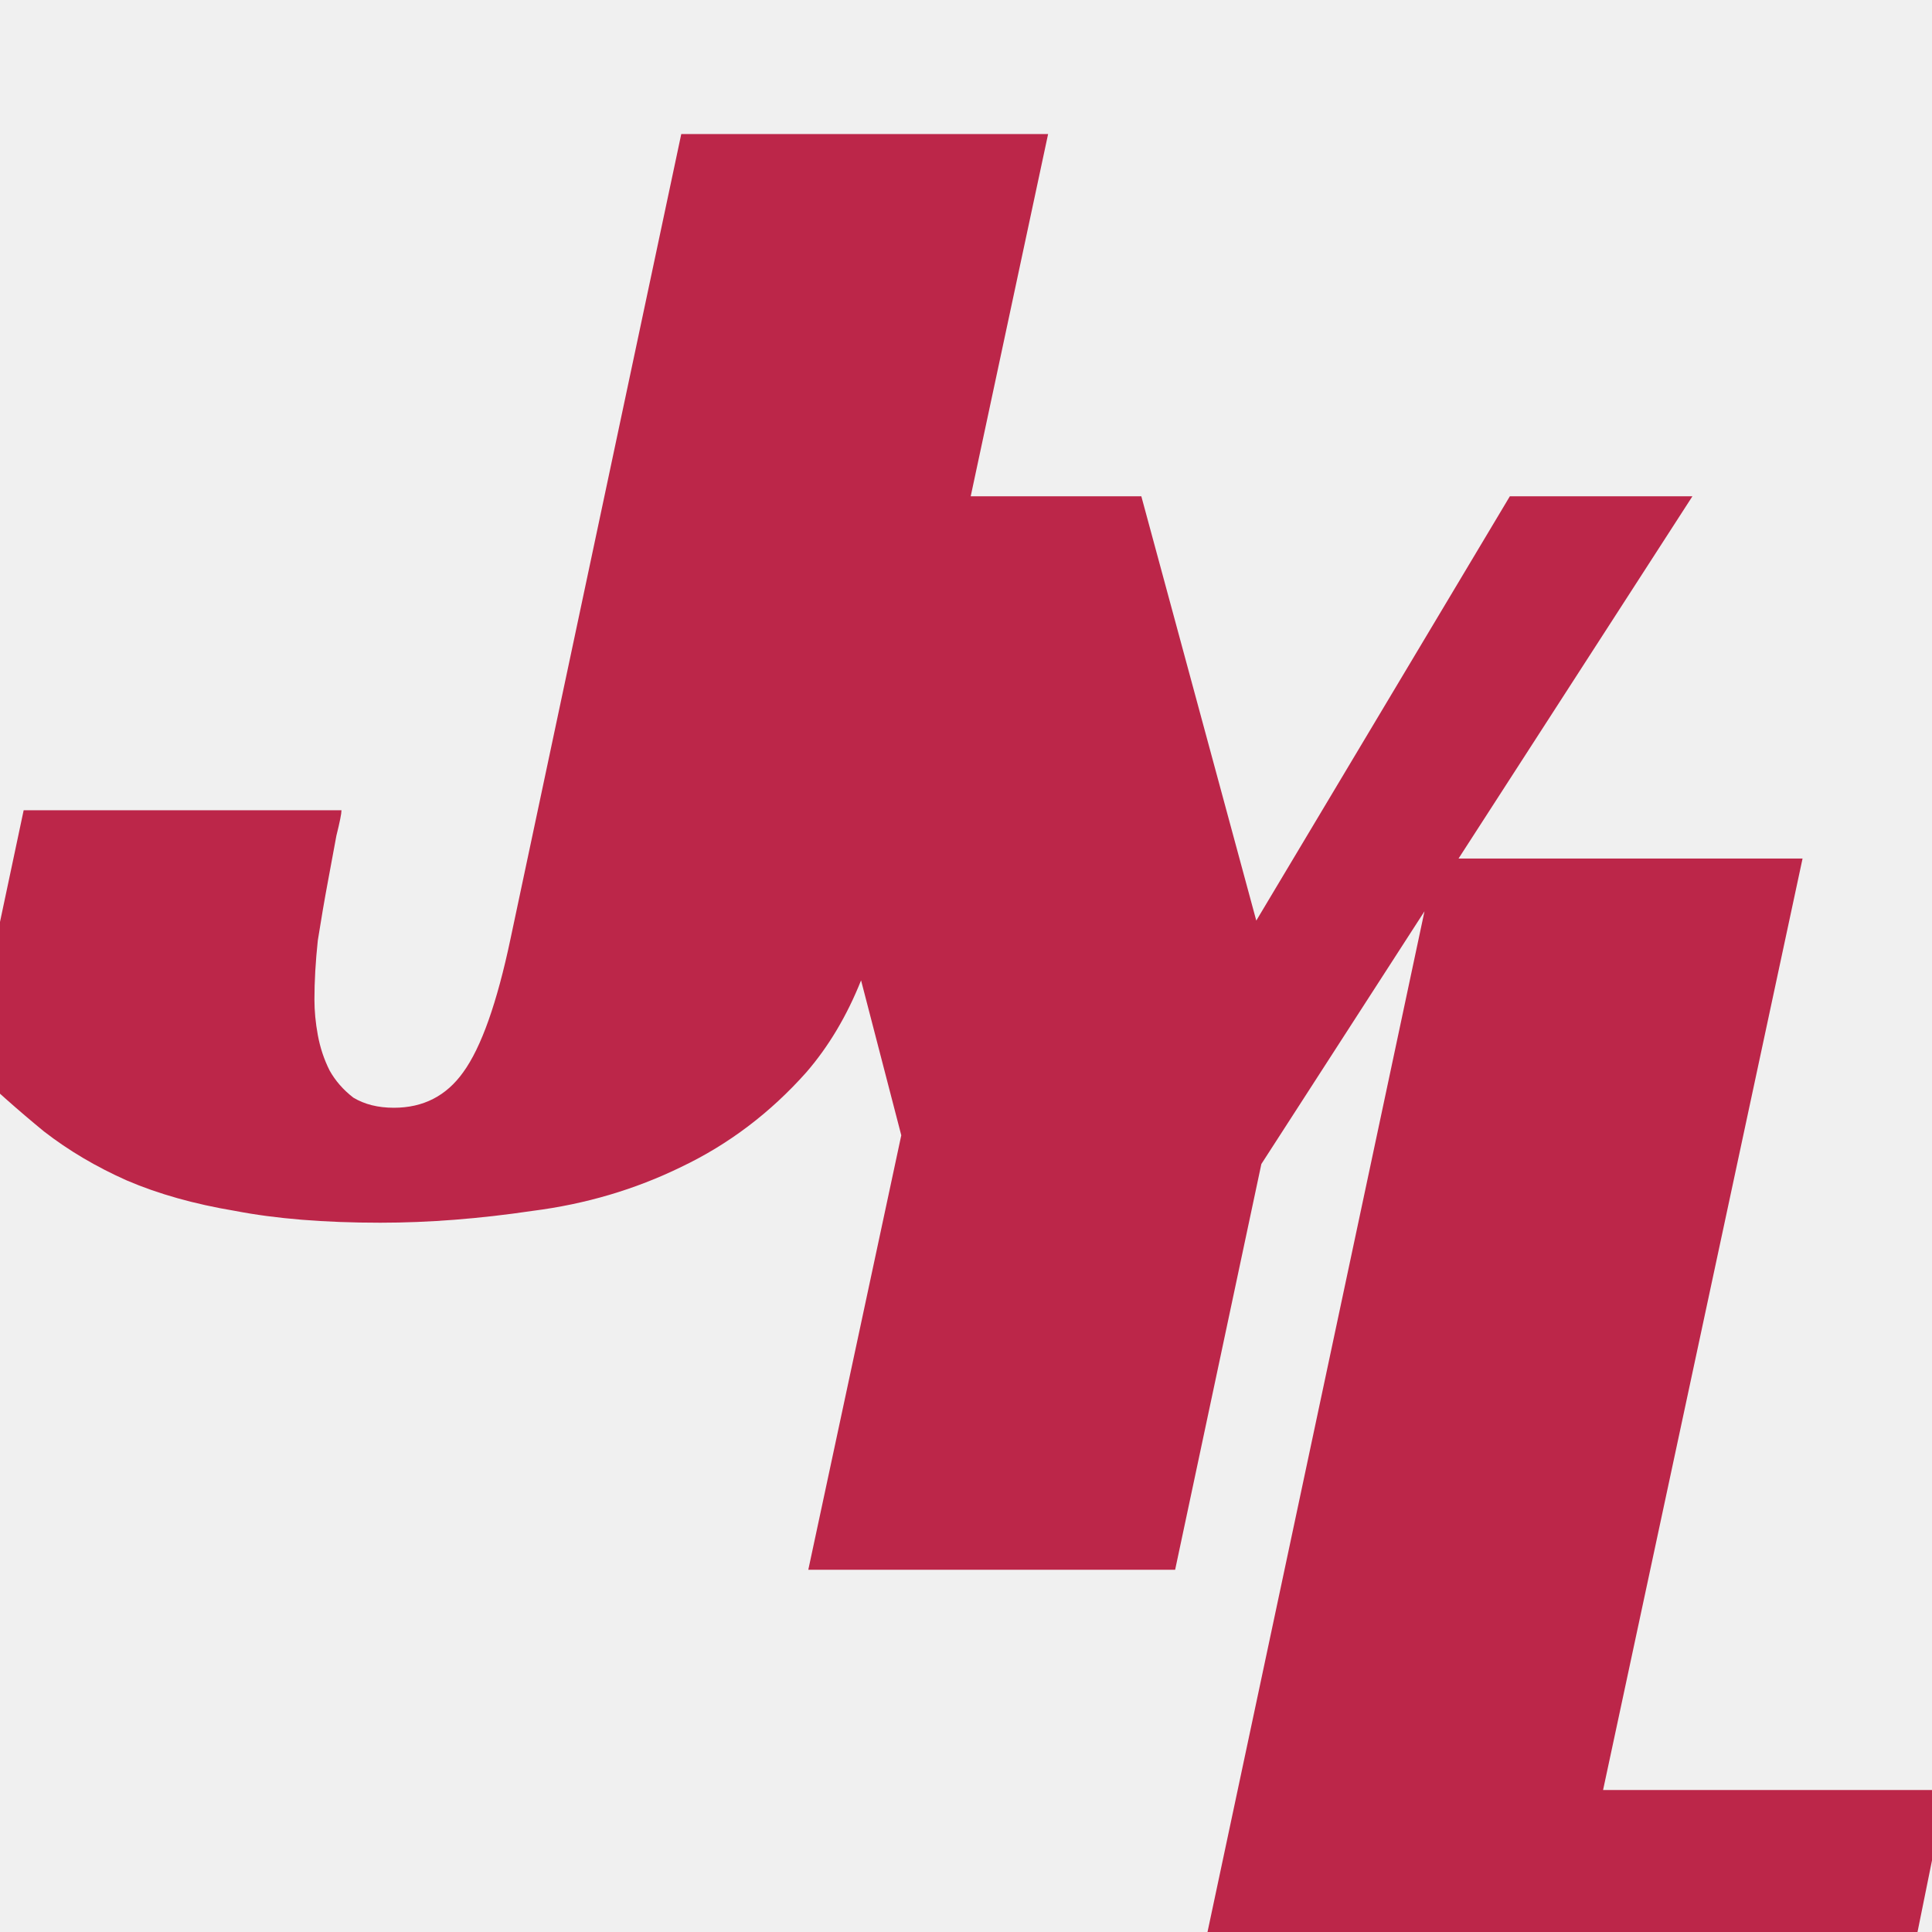
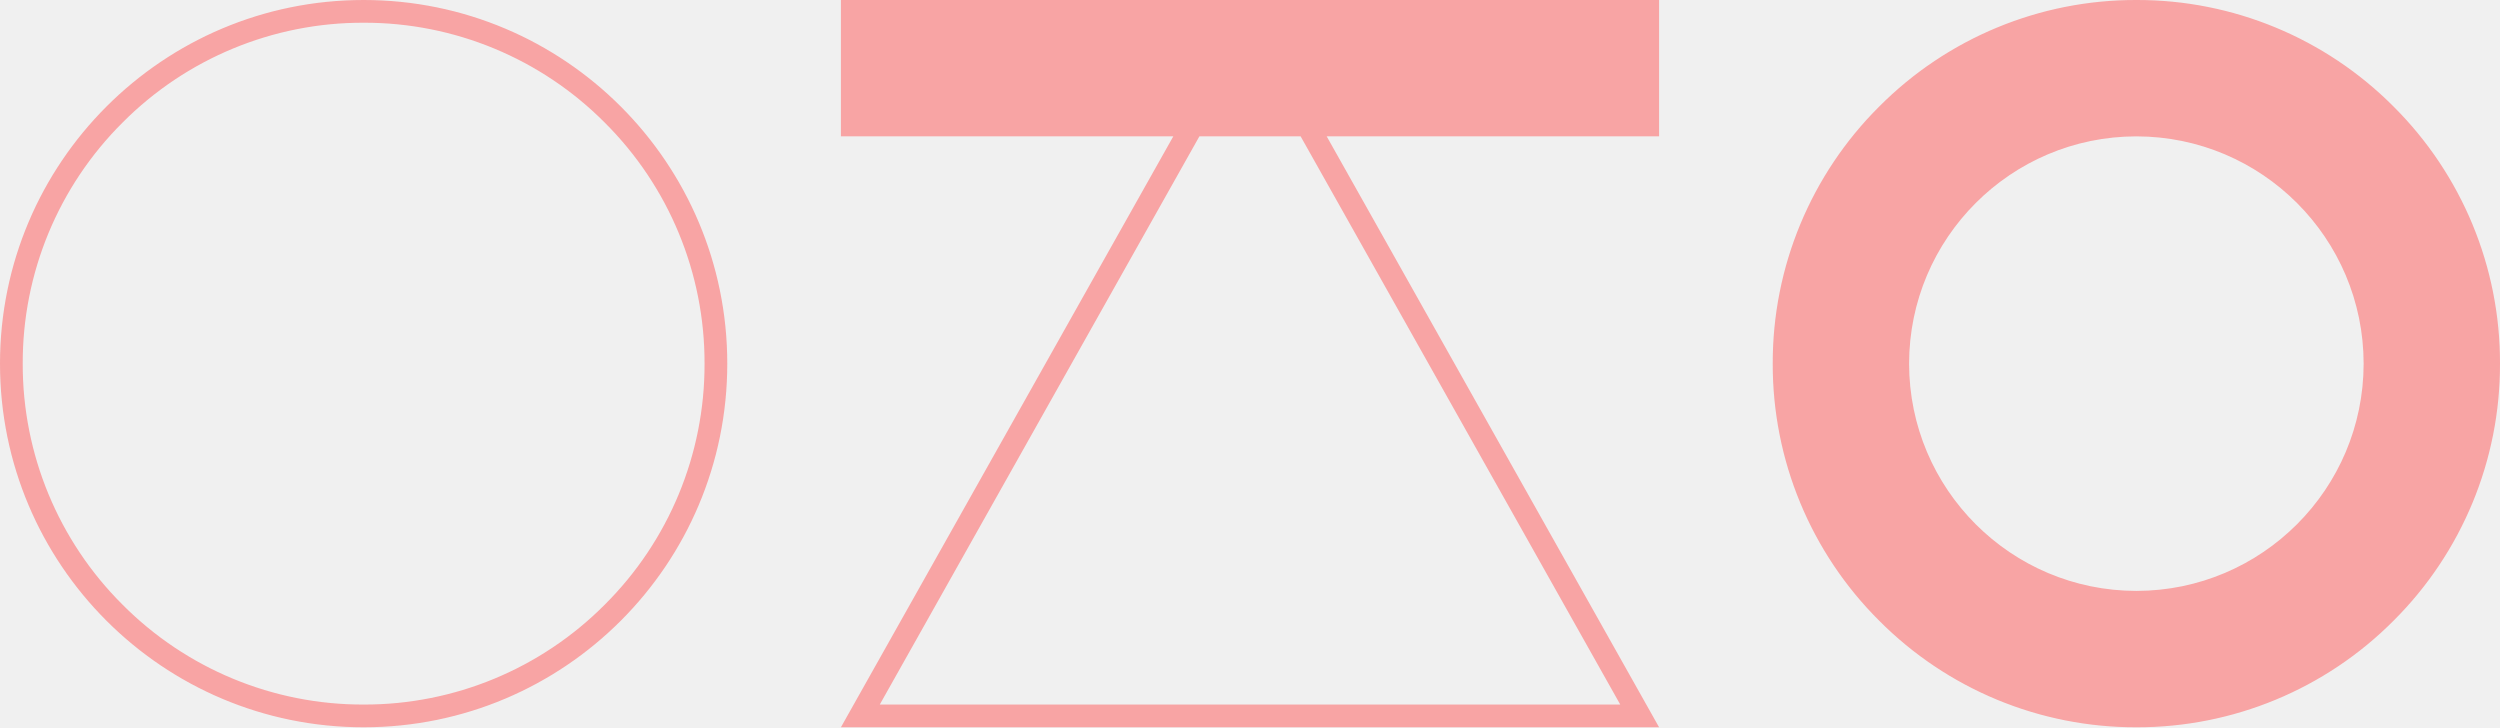
- <svg xmlns="http://www.w3.org/2000/svg" width="16" height="16" viewBox="0 0 16 16" fill="none">
-   <g clip-path="url(#clip0_222_36)">
-     <path fill-rule="evenodd" clip-rule="evenodd" d="M0.196 6.71H2.828C2.828 6.738 2.814 6.808 2.786 6.92C2.767 7.023 2.744 7.149 2.716 7.298C2.688 7.447 2.66 7.611 2.632 7.788C2.613 7.965 2.604 8.129 2.604 8.278C2.604 8.371 2.613 8.469 2.632 8.572C2.651 8.675 2.683 8.773 2.73 8.866C2.777 8.95 2.842 9.025 2.926 9.09C3.019 9.146 3.131 9.174 3.262 9.174C3.505 9.174 3.696 9.076 3.836 8.88C3.985 8.675 4.116 8.306 4.228 7.774L5.642 1.11H8.68L8.039 4.11H9.452L10.404 7.624L12.504 4.11H14.016L12.079 7.11H14.928L13.276 14.824H16.118L15.88 16H10L11.797 7.547L10.446 9.64L9.732 13H6.694L7.464 9.402L7.131 8.119C7.014 8.412 6.863 8.666 6.678 8.88C6.379 9.216 6.034 9.477 5.642 9.664C5.259 9.851 4.849 9.972 4.41 10.028C3.971 10.093 3.551 10.126 3.15 10.126C2.683 10.126 2.282 10.093 1.946 10.028C1.61 9.972 1.311 9.888 1.05 9.776C0.798 9.664 0.569 9.529 0.364 9.37C0.159 9.202 -0.047 9.02 -0.252 8.824L0.196 6.71Z" fill="#BC2649" />
-   </g>
+ <svg xmlns="http://www.w3.org/2000/svg" width="110" height="32" viewBox="0 0 110 32">
  <defs>
-     <clipPath id="clip0_222_36">
-       <rect width="16" height="16" fill="white" />
+     <clipPath id="clip-favicon">
+       <rect width="110" height="32" />
    </clipPath>
  </defs>
+   <g id="favicon" clip-path="url(#clip-favicon)">
+     <path id="패스_3" data-name="패스 3" d="M-2567.313-2568.687A15.9,15.9,0,0,1-2572-2580a15.9,15.9,0,0,1,4.687-11.314A15.9,15.9,0,0,1-2556-2596a15.9,15.9,0,0,1,11.314,4.686A15.9,15.9,0,0,1-2540-2580a15.9,15.9,0,0,1-4.686,11.313A15.9,15.9,0,0,1-2556-2564,15.9,15.9,0,0,1-2567.313-2568.687ZM-2566-2580a10.011,10.011,0,0,0,10,10,10.011,10.011,0,0,0,10-10,10.011,10.011,0,0,0-10-10A10.011,10.011,0,0,0-2566-2580Zm-47,16,14.625-26H-2613v-6h36v6h-14.625l14.625,26Zm1.71-1h32.581l-14.063-25h-4.455Zm-38.71-15a16,16,0,0,1,16-16,16,16,0,0,1,16,16,16,16,0,0,1-16,16A16,16,0,0,1-2650-2580Zm5.393-10.607A14.9,14.9,0,0,0-2649-2580a14.9,14.9,0,0,0,4.393,10.606A14.9,14.9,0,0,0-2634-2565a14.9,14.9,0,0,0,10.607-4.393A14.9,14.9,0,0,0-2619-2580a14.907,14.907,0,0,0-4.393-10.607A14.906,14.906,0,0,0-2634-2595,14.906,14.906,0,0,0-2644.607-2590.607Z" transform="translate(2650 2596)" fill="#f8a4a4" />
+   </g>
</svg>
